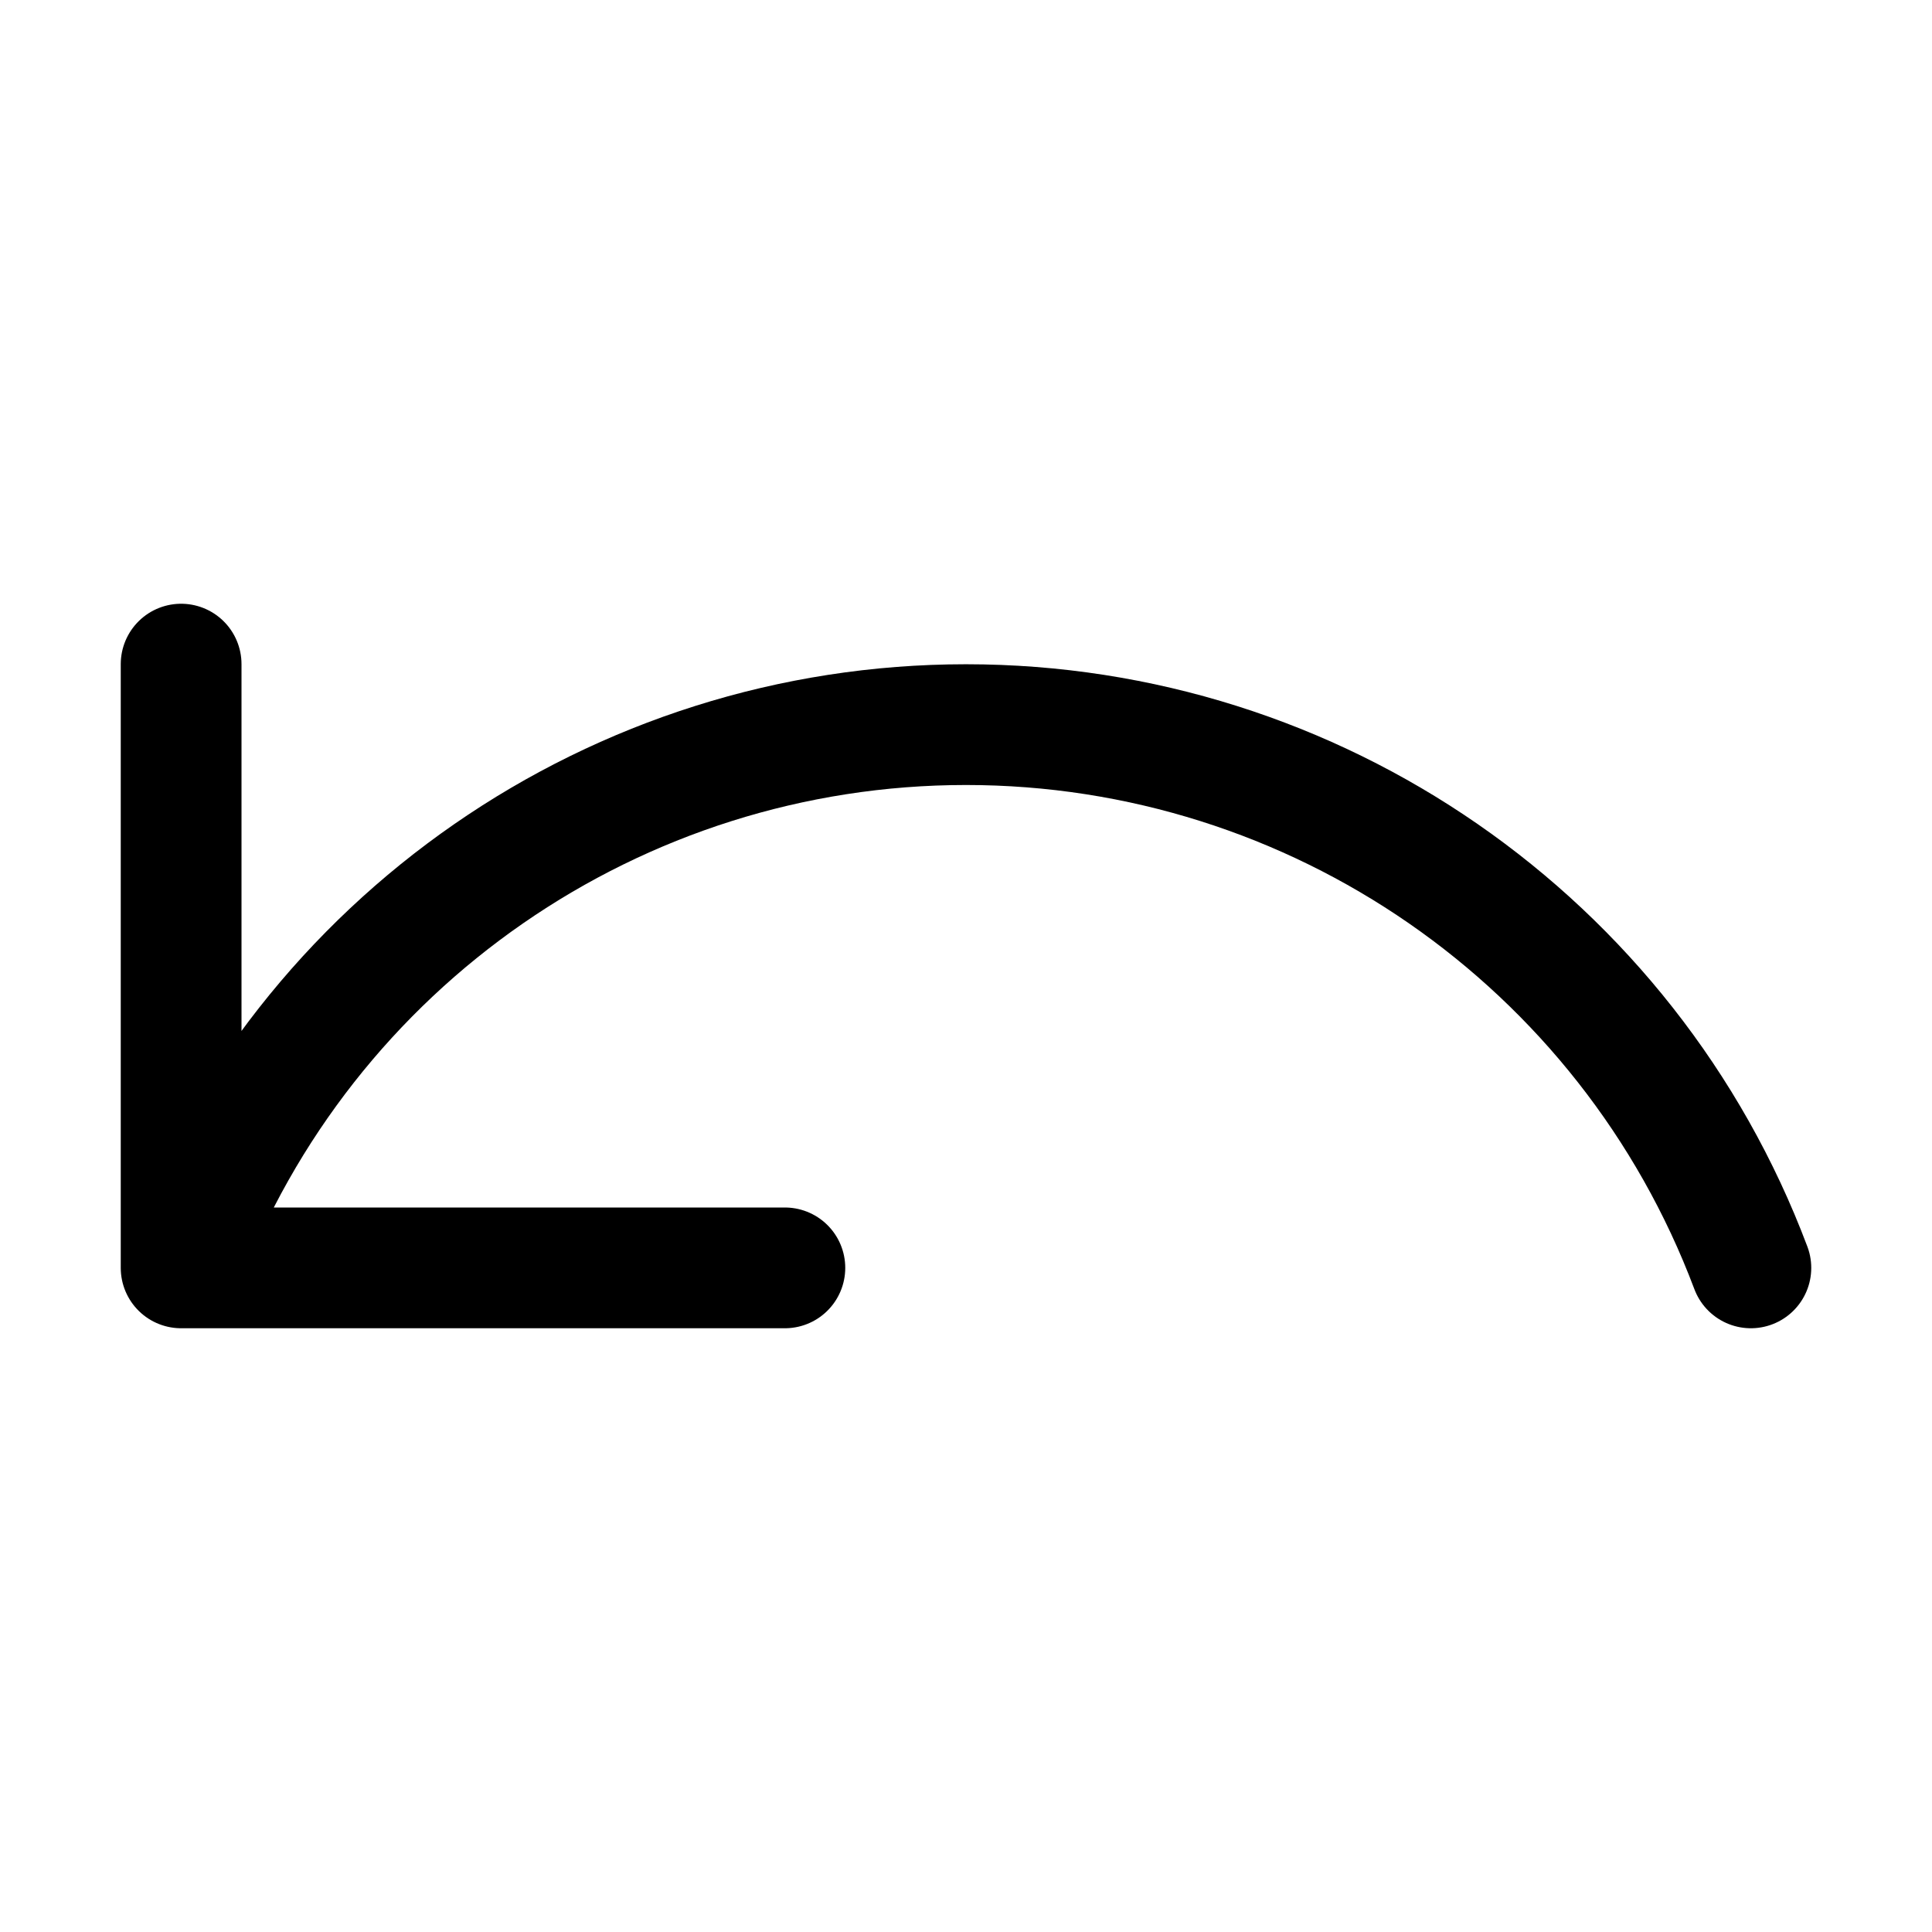
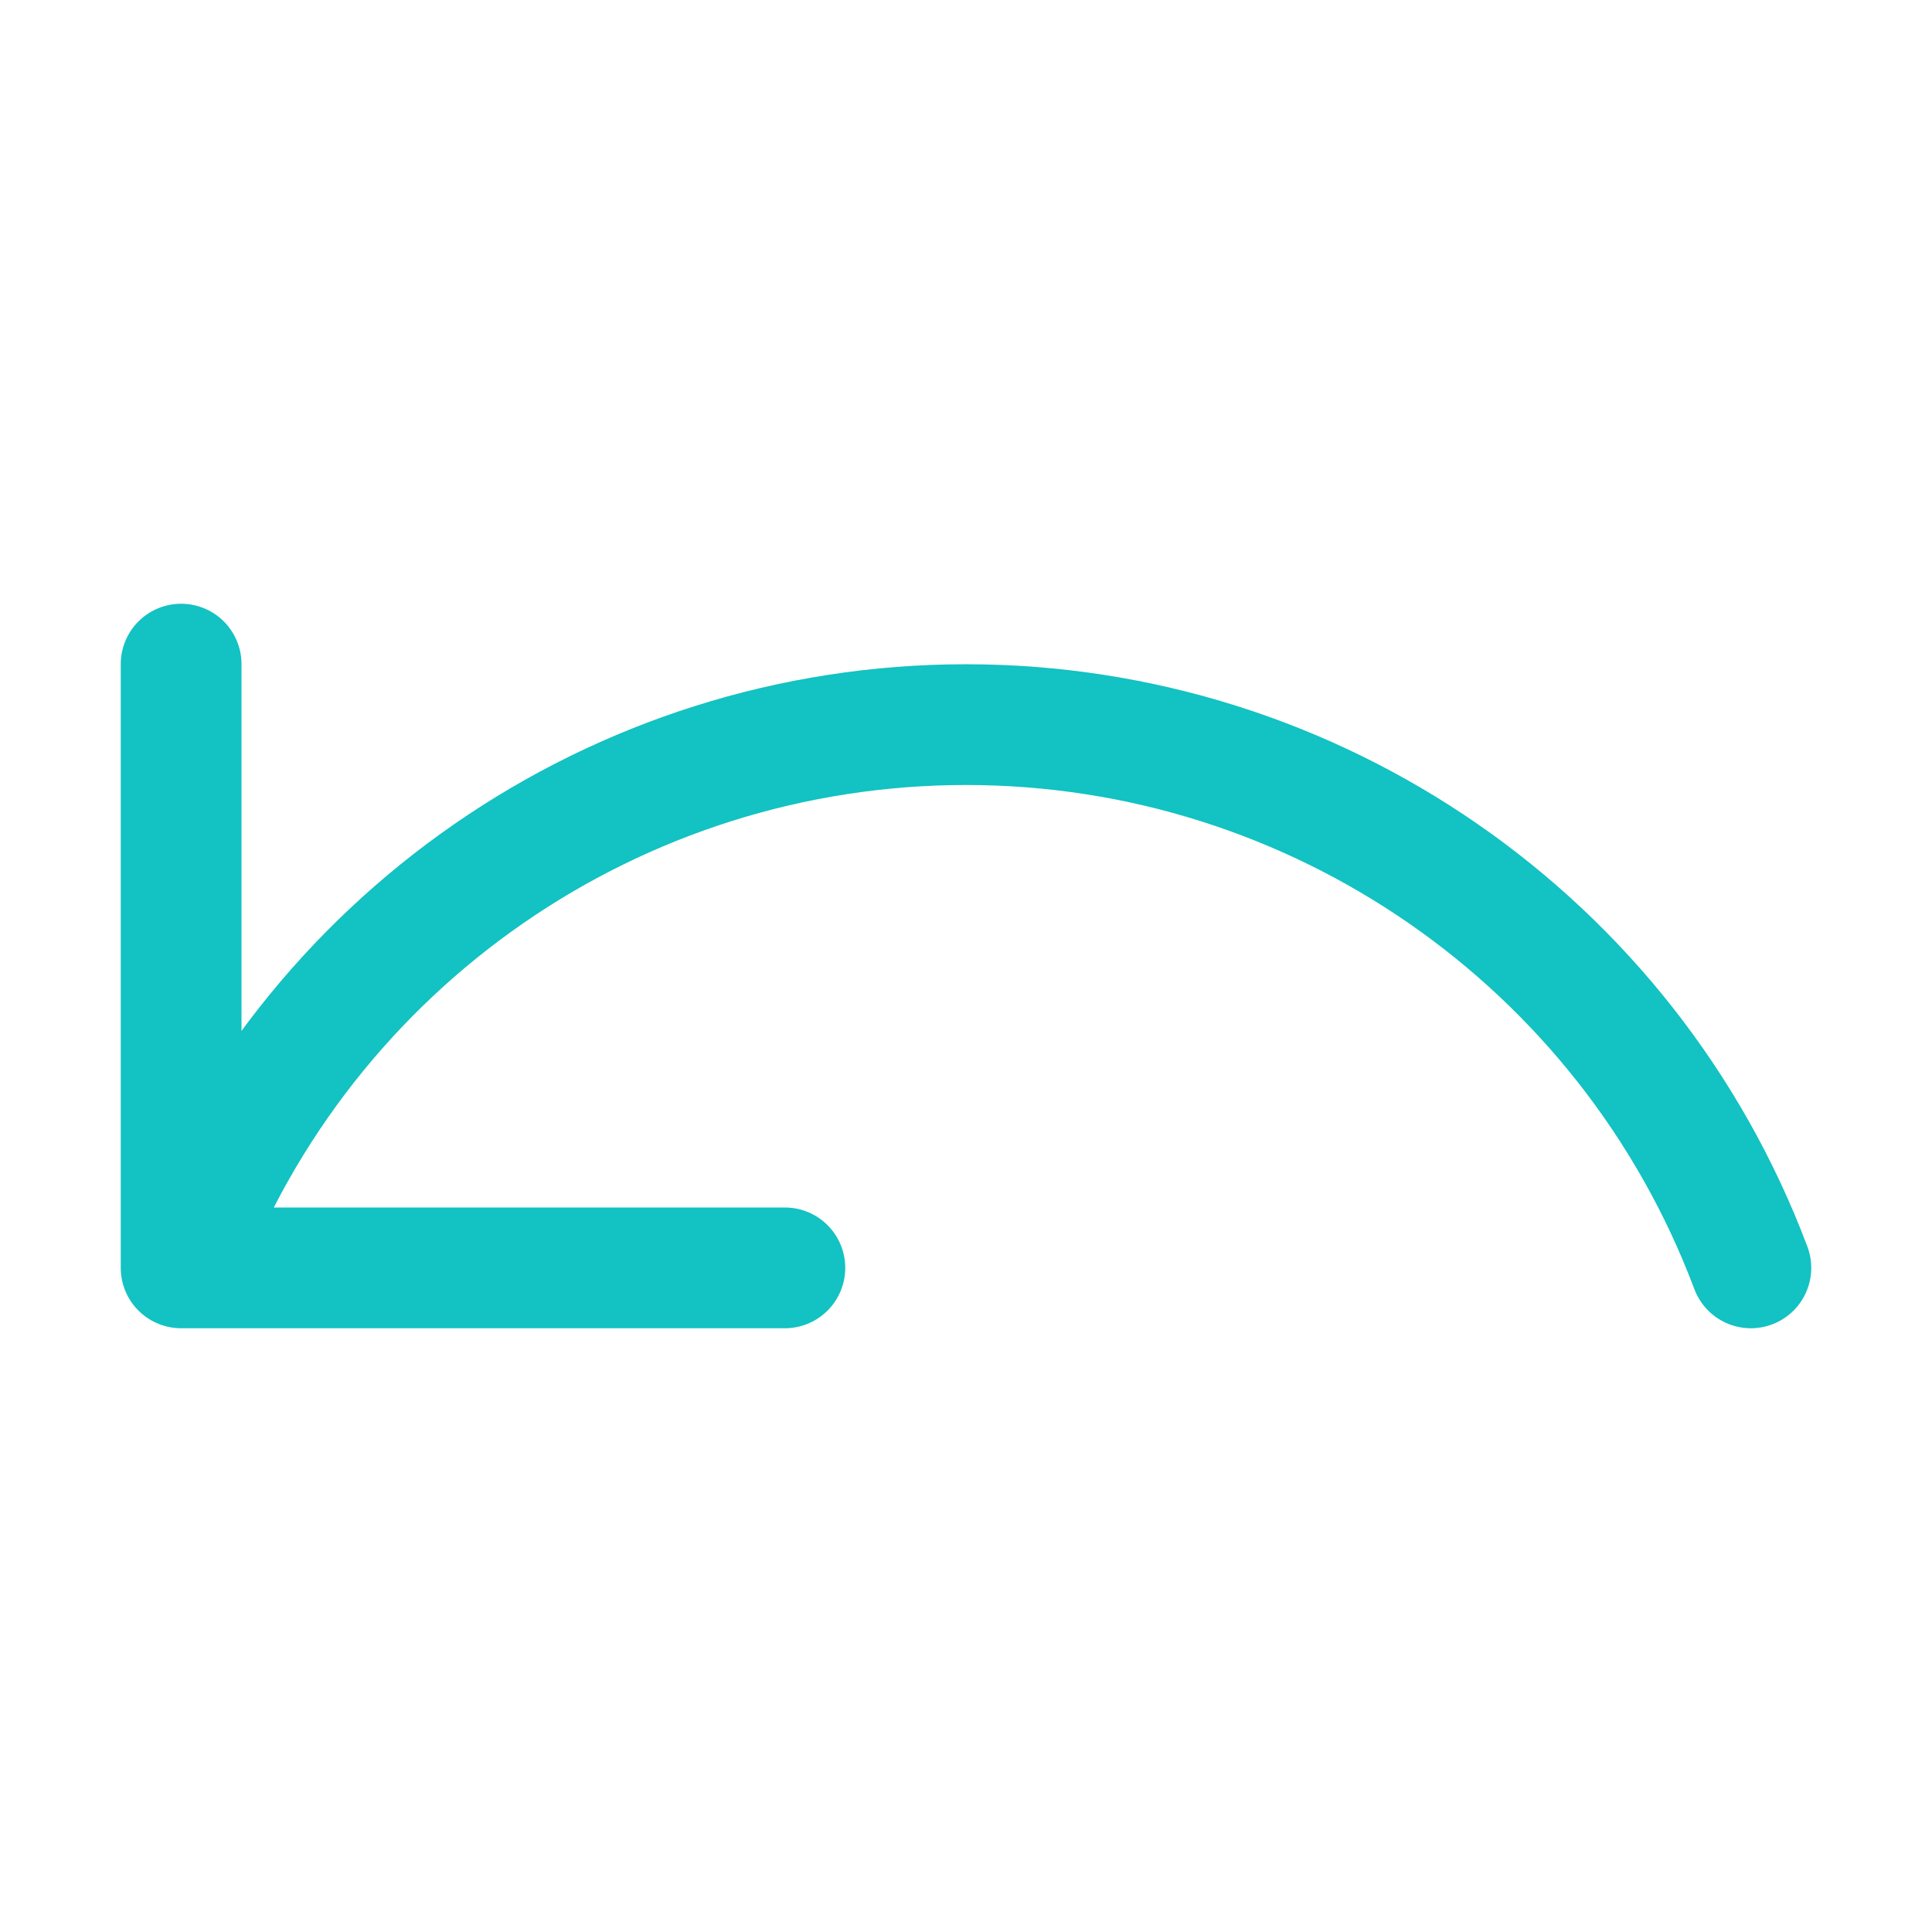
<svg xmlns="http://www.w3.org/2000/svg" width="16" height="16" viewBox="0 0 16 16">
-   <g fill="none" stroke="#000" stroke-linecap="round" stroke-linejoin="round" stroke-miterlimit="10">
+   <g fill="none" stroke="#13c2c2" stroke-linecap="round" stroke-linejoin="round" stroke-miterlimit="10">
    <path d="M1.5 5.5v5h5M1.5 10.5a6.945 6.945 0 0 1 13 0" />
  </g>
</svg>
